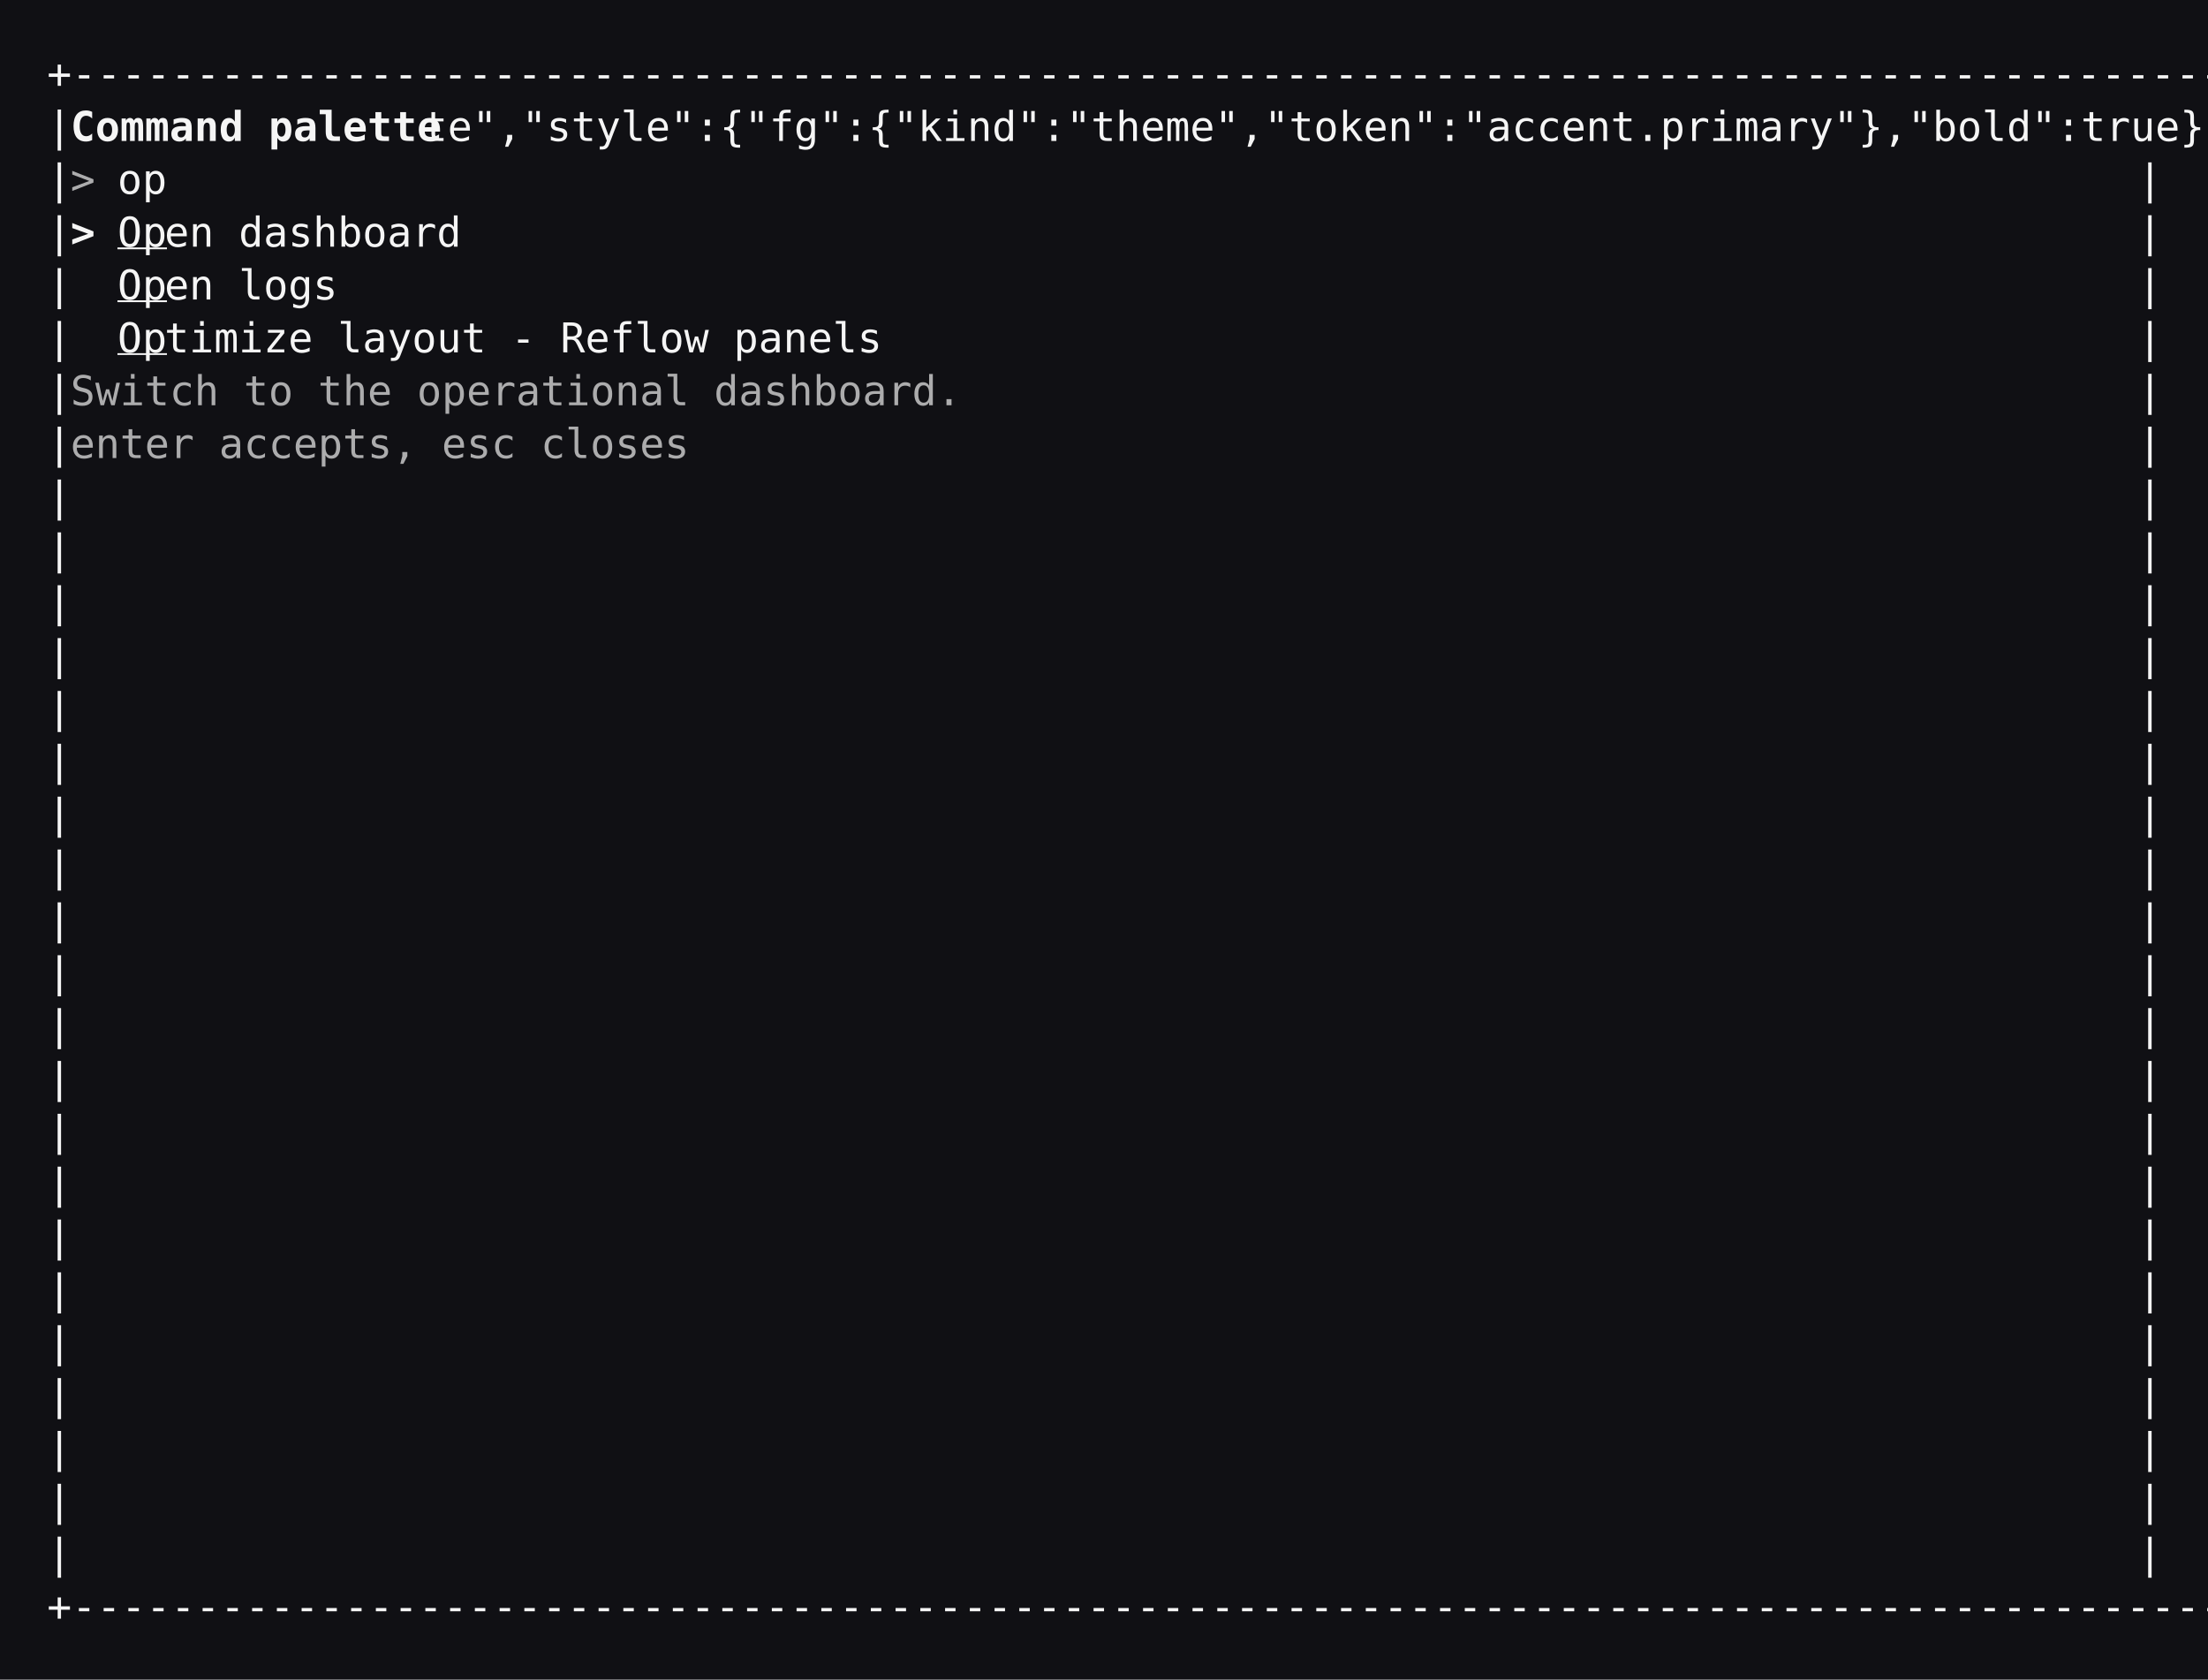
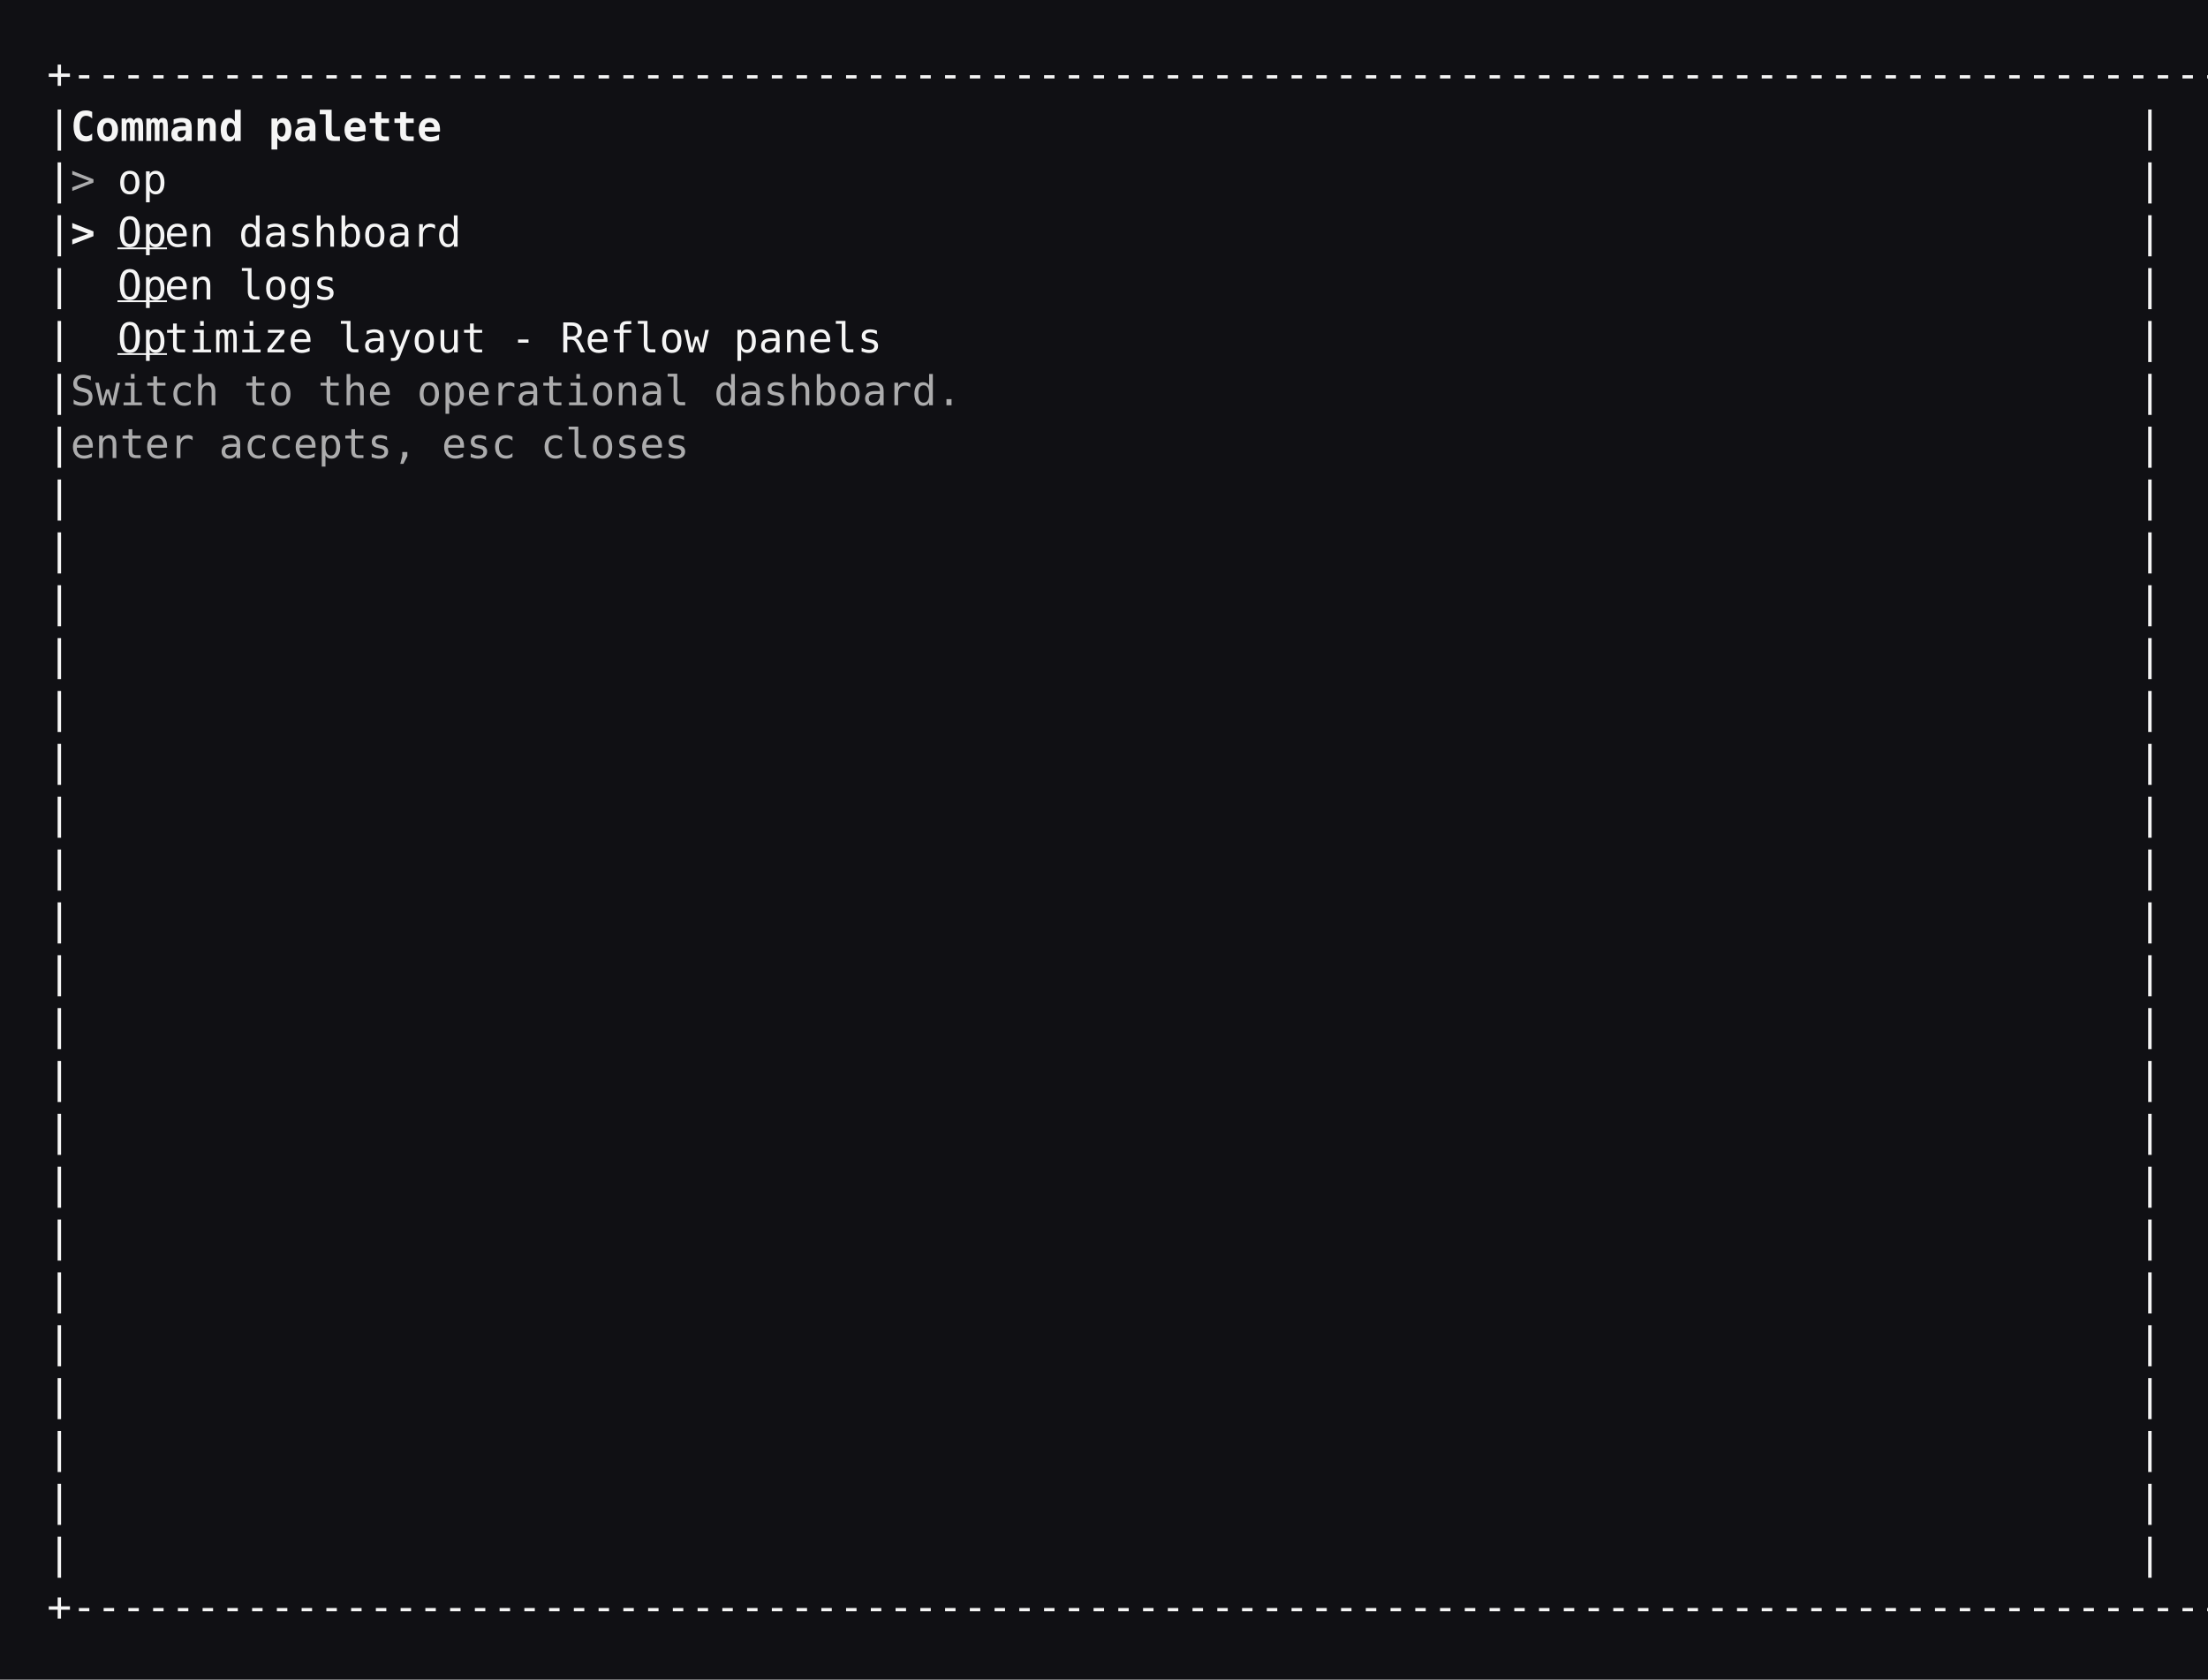
<svg xmlns="http://www.w3.org/2000/svg" width="752" height="572" viewBox="0 0 752 572" xml:space="preserve">
  <rect width="100%" height="100%" fill="#101014" />
  <text x="16" y="30" fill="#f5f5f5" font-family="ui-monospace,SFMono-Regular,Consolas,monospace" font-size="14">+----------------------------------------------------------------------------------------+</text>
  <text x="16" y="48" fill="#f5f5f5" font-family="ui-monospace,SFMono-Regular,Consolas,monospace" font-size="14">|</text>
  <text x="24" y="48" fill="#f5f5f5" font-family="ui-monospace,SFMono-Regular,Consolas,monospace" font-size="14" font-weight="700">Command palette</text>
-   <text x="144" y="48" fill="#f5f5f5" font-family="ui-monospace,SFMono-Regular,Consolas,monospace" font-size="14">te","style":{"fg":{"kind":"theme","token":"accent.primary"},"bold":true}}|</text>
+   <text x="728" y="48" fill="#f5f5f5" font-family="ui-monospace,SFMono-Regular,Consolas,monospace" font-size="14">|</text>
  <text x="16" y="66" fill="#f5f5f5" font-family="ui-monospace,SFMono-Regular,Consolas,monospace" font-size="14">|</text>
  <text x="24" y="66" fill="#f5f5f5" font-family="ui-monospace,SFMono-Regular,Consolas,monospace" font-size="14" opacity="0.68">&gt; </text>
  <text x="40" y="66" fill="#f5f5f5" font-family="ui-monospace,SFMono-Regular,Consolas,monospace" font-size="14">op</text>
  <text x="728" y="66" fill="#f5f5f5" font-family="ui-monospace,SFMono-Regular,Consolas,monospace" font-size="14">|</text>
  <text x="16" y="84" fill="#f5f5f5" font-family="ui-monospace,SFMono-Regular,Consolas,monospace" font-size="14">|</text>
  <text x="24" y="84" fill="#f5f5f5" font-family="ui-monospace,SFMono-Regular,Consolas,monospace" font-size="14" font-weight="700">&gt; </text>
  <text x="40" y="84" fill="#f5f5f5" font-family="ui-monospace,SFMono-Regular,Consolas,monospace" font-size="14" text-decoration="underline">Op</text>
  <text x="56" y="84" fill="#f5f5f5" font-family="ui-monospace,SFMono-Regular,Consolas,monospace" font-size="14">en dashboard</text>
  <text x="728" y="84" fill="#f5f5f5" font-family="ui-monospace,SFMono-Regular,Consolas,monospace" font-size="14">|</text>
  <text x="16" y="102" fill="#f5f5f5" font-family="ui-monospace,SFMono-Regular,Consolas,monospace" font-size="14">|  </text>
  <text x="40" y="102" fill="#f5f5f5" font-family="ui-monospace,SFMono-Regular,Consolas,monospace" font-size="14" text-decoration="underline">Op</text>
  <text x="56" y="102" fill="#f5f5f5" font-family="ui-monospace,SFMono-Regular,Consolas,monospace" font-size="14">en logs</text>
  <text x="728" y="102" fill="#f5f5f5" font-family="ui-monospace,SFMono-Regular,Consolas,monospace" font-size="14">|</text>
  <text x="16" y="120" fill="#f5f5f5" font-family="ui-monospace,SFMono-Regular,Consolas,monospace" font-size="14">|  </text>
  <text x="40" y="120" fill="#f5f5f5" font-family="ui-monospace,SFMono-Regular,Consolas,monospace" font-size="14" text-decoration="underline">Op</text>
  <text x="56" y="120" fill="#f5f5f5" font-family="ui-monospace,SFMono-Regular,Consolas,monospace" font-size="14">timize layout - Reflow panels</text>
  <text x="728" y="120" fill="#f5f5f5" font-family="ui-monospace,SFMono-Regular,Consolas,monospace" font-size="14">|</text>
  <text x="16" y="138" fill="#f5f5f5" font-family="ui-monospace,SFMono-Regular,Consolas,monospace" font-size="14">|</text>
  <text x="24" y="138" fill="#f5f5f5" font-family="ui-monospace,SFMono-Regular,Consolas,monospace" font-size="14" opacity="0.68">Switch to the operational dashboard.</text>
  <text x="728" y="138" fill="#f5f5f5" font-family="ui-monospace,SFMono-Regular,Consolas,monospace" font-size="14">|</text>
  <text x="16" y="156" fill="#f5f5f5" font-family="ui-monospace,SFMono-Regular,Consolas,monospace" font-size="14">|</text>
  <text x="24" y="156" fill="#f5f5f5" font-family="ui-monospace,SFMono-Regular,Consolas,monospace" font-size="14" opacity="0.68">enter accepts, esc closes</text>
  <text x="728" y="156" fill="#f5f5f5" font-family="ui-monospace,SFMono-Regular,Consolas,monospace" font-size="14">|</text>
  <text x="16" y="174" fill="#f5f5f5" font-family="ui-monospace,SFMono-Regular,Consolas,monospace" font-size="14">|</text>
  <text x="728" y="174" fill="#f5f5f5" font-family="ui-monospace,SFMono-Regular,Consolas,monospace" font-size="14">|</text>
  <text x="16" y="192" fill="#f5f5f5" font-family="ui-monospace,SFMono-Regular,Consolas,monospace" font-size="14">|</text>
  <text x="728" y="192" fill="#f5f5f5" font-family="ui-monospace,SFMono-Regular,Consolas,monospace" font-size="14">|</text>
  <text x="16" y="210" fill="#f5f5f5" font-family="ui-monospace,SFMono-Regular,Consolas,monospace" font-size="14">|</text>
  <text x="728" y="210" fill="#f5f5f5" font-family="ui-monospace,SFMono-Regular,Consolas,monospace" font-size="14">|</text>
  <text x="16" y="228" fill="#f5f5f5" font-family="ui-monospace,SFMono-Regular,Consolas,monospace" font-size="14">|</text>
  <text x="728" y="228" fill="#f5f5f5" font-family="ui-monospace,SFMono-Regular,Consolas,monospace" font-size="14">|</text>
  <text x="16" y="246" fill="#f5f5f5" font-family="ui-monospace,SFMono-Regular,Consolas,monospace" font-size="14">|</text>
  <text x="728" y="246" fill="#f5f5f5" font-family="ui-monospace,SFMono-Regular,Consolas,monospace" font-size="14">|</text>
  <text x="16" y="264" fill="#f5f5f5" font-family="ui-monospace,SFMono-Regular,Consolas,monospace" font-size="14">|</text>
  <text x="728" y="264" fill="#f5f5f5" font-family="ui-monospace,SFMono-Regular,Consolas,monospace" font-size="14">|</text>
  <text x="16" y="282" fill="#f5f5f5" font-family="ui-monospace,SFMono-Regular,Consolas,monospace" font-size="14">|</text>
  <text x="728" y="282" fill="#f5f5f5" font-family="ui-monospace,SFMono-Regular,Consolas,monospace" font-size="14">|</text>
  <text x="16" y="300" fill="#f5f5f5" font-family="ui-monospace,SFMono-Regular,Consolas,monospace" font-size="14">|</text>
  <text x="728" y="300" fill="#f5f5f5" font-family="ui-monospace,SFMono-Regular,Consolas,monospace" font-size="14">|</text>
  <text x="16" y="318" fill="#f5f5f5" font-family="ui-monospace,SFMono-Regular,Consolas,monospace" font-size="14">|</text>
  <text x="728" y="318" fill="#f5f5f5" font-family="ui-monospace,SFMono-Regular,Consolas,monospace" font-size="14">|</text>
  <text x="16" y="336" fill="#f5f5f5" font-family="ui-monospace,SFMono-Regular,Consolas,monospace" font-size="14">|</text>
  <text x="728" y="336" fill="#f5f5f5" font-family="ui-monospace,SFMono-Regular,Consolas,monospace" font-size="14">|</text>
  <text x="16" y="354" fill="#f5f5f5" font-family="ui-monospace,SFMono-Regular,Consolas,monospace" font-size="14">|</text>
  <text x="728" y="354" fill="#f5f5f5" font-family="ui-monospace,SFMono-Regular,Consolas,monospace" font-size="14">|</text>
  <text x="16" y="372" fill="#f5f5f5" font-family="ui-monospace,SFMono-Regular,Consolas,monospace" font-size="14">|</text>
  <text x="728" y="372" fill="#f5f5f5" font-family="ui-monospace,SFMono-Regular,Consolas,monospace" font-size="14">|</text>
  <text x="16" y="390" fill="#f5f5f5" font-family="ui-monospace,SFMono-Regular,Consolas,monospace" font-size="14">|</text>
  <text x="728" y="390" fill="#f5f5f5" font-family="ui-monospace,SFMono-Regular,Consolas,monospace" font-size="14">|</text>
  <text x="16" y="408" fill="#f5f5f5" font-family="ui-monospace,SFMono-Regular,Consolas,monospace" font-size="14">|</text>
  <text x="728" y="408" fill="#f5f5f5" font-family="ui-monospace,SFMono-Regular,Consolas,monospace" font-size="14">|</text>
  <text x="16" y="426" fill="#f5f5f5" font-family="ui-monospace,SFMono-Regular,Consolas,monospace" font-size="14">|</text>
  <text x="728" y="426" fill="#f5f5f5" font-family="ui-monospace,SFMono-Regular,Consolas,monospace" font-size="14">|</text>
  <text x="16" y="444" fill="#f5f5f5" font-family="ui-monospace,SFMono-Regular,Consolas,monospace" font-size="14">|</text>
  <text x="728" y="444" fill="#f5f5f5" font-family="ui-monospace,SFMono-Regular,Consolas,monospace" font-size="14">|</text>
  <text x="16" y="462" fill="#f5f5f5" font-family="ui-monospace,SFMono-Regular,Consolas,monospace" font-size="14">|</text>
  <text x="728" y="462" fill="#f5f5f5" font-family="ui-monospace,SFMono-Regular,Consolas,monospace" font-size="14">|</text>
  <text x="16" y="480" fill="#f5f5f5" font-family="ui-monospace,SFMono-Regular,Consolas,monospace" font-size="14">|</text>
  <text x="728" y="480" fill="#f5f5f5" font-family="ui-monospace,SFMono-Regular,Consolas,monospace" font-size="14">|</text>
  <text x="16" y="498" fill="#f5f5f5" font-family="ui-monospace,SFMono-Regular,Consolas,monospace" font-size="14">|</text>
  <text x="728" y="498" fill="#f5f5f5" font-family="ui-monospace,SFMono-Regular,Consolas,monospace" font-size="14">|</text>
  <text x="16" y="516" fill="#f5f5f5" font-family="ui-monospace,SFMono-Regular,Consolas,monospace" font-size="14">|</text>
  <text x="728" y="516" fill="#f5f5f5" font-family="ui-monospace,SFMono-Regular,Consolas,monospace" font-size="14">|</text>
  <text x="16" y="534" fill="#f5f5f5" font-family="ui-monospace,SFMono-Regular,Consolas,monospace" font-size="14">|</text>
  <text x="728" y="534" fill="#f5f5f5" font-family="ui-monospace,SFMono-Regular,Consolas,monospace" font-size="14">|</text>
  <text x="16" y="552" fill="#f5f5f5" font-family="ui-monospace,SFMono-Regular,Consolas,monospace" font-size="14">+----------------------------------------------------------------------------------------+</text>
</svg>
